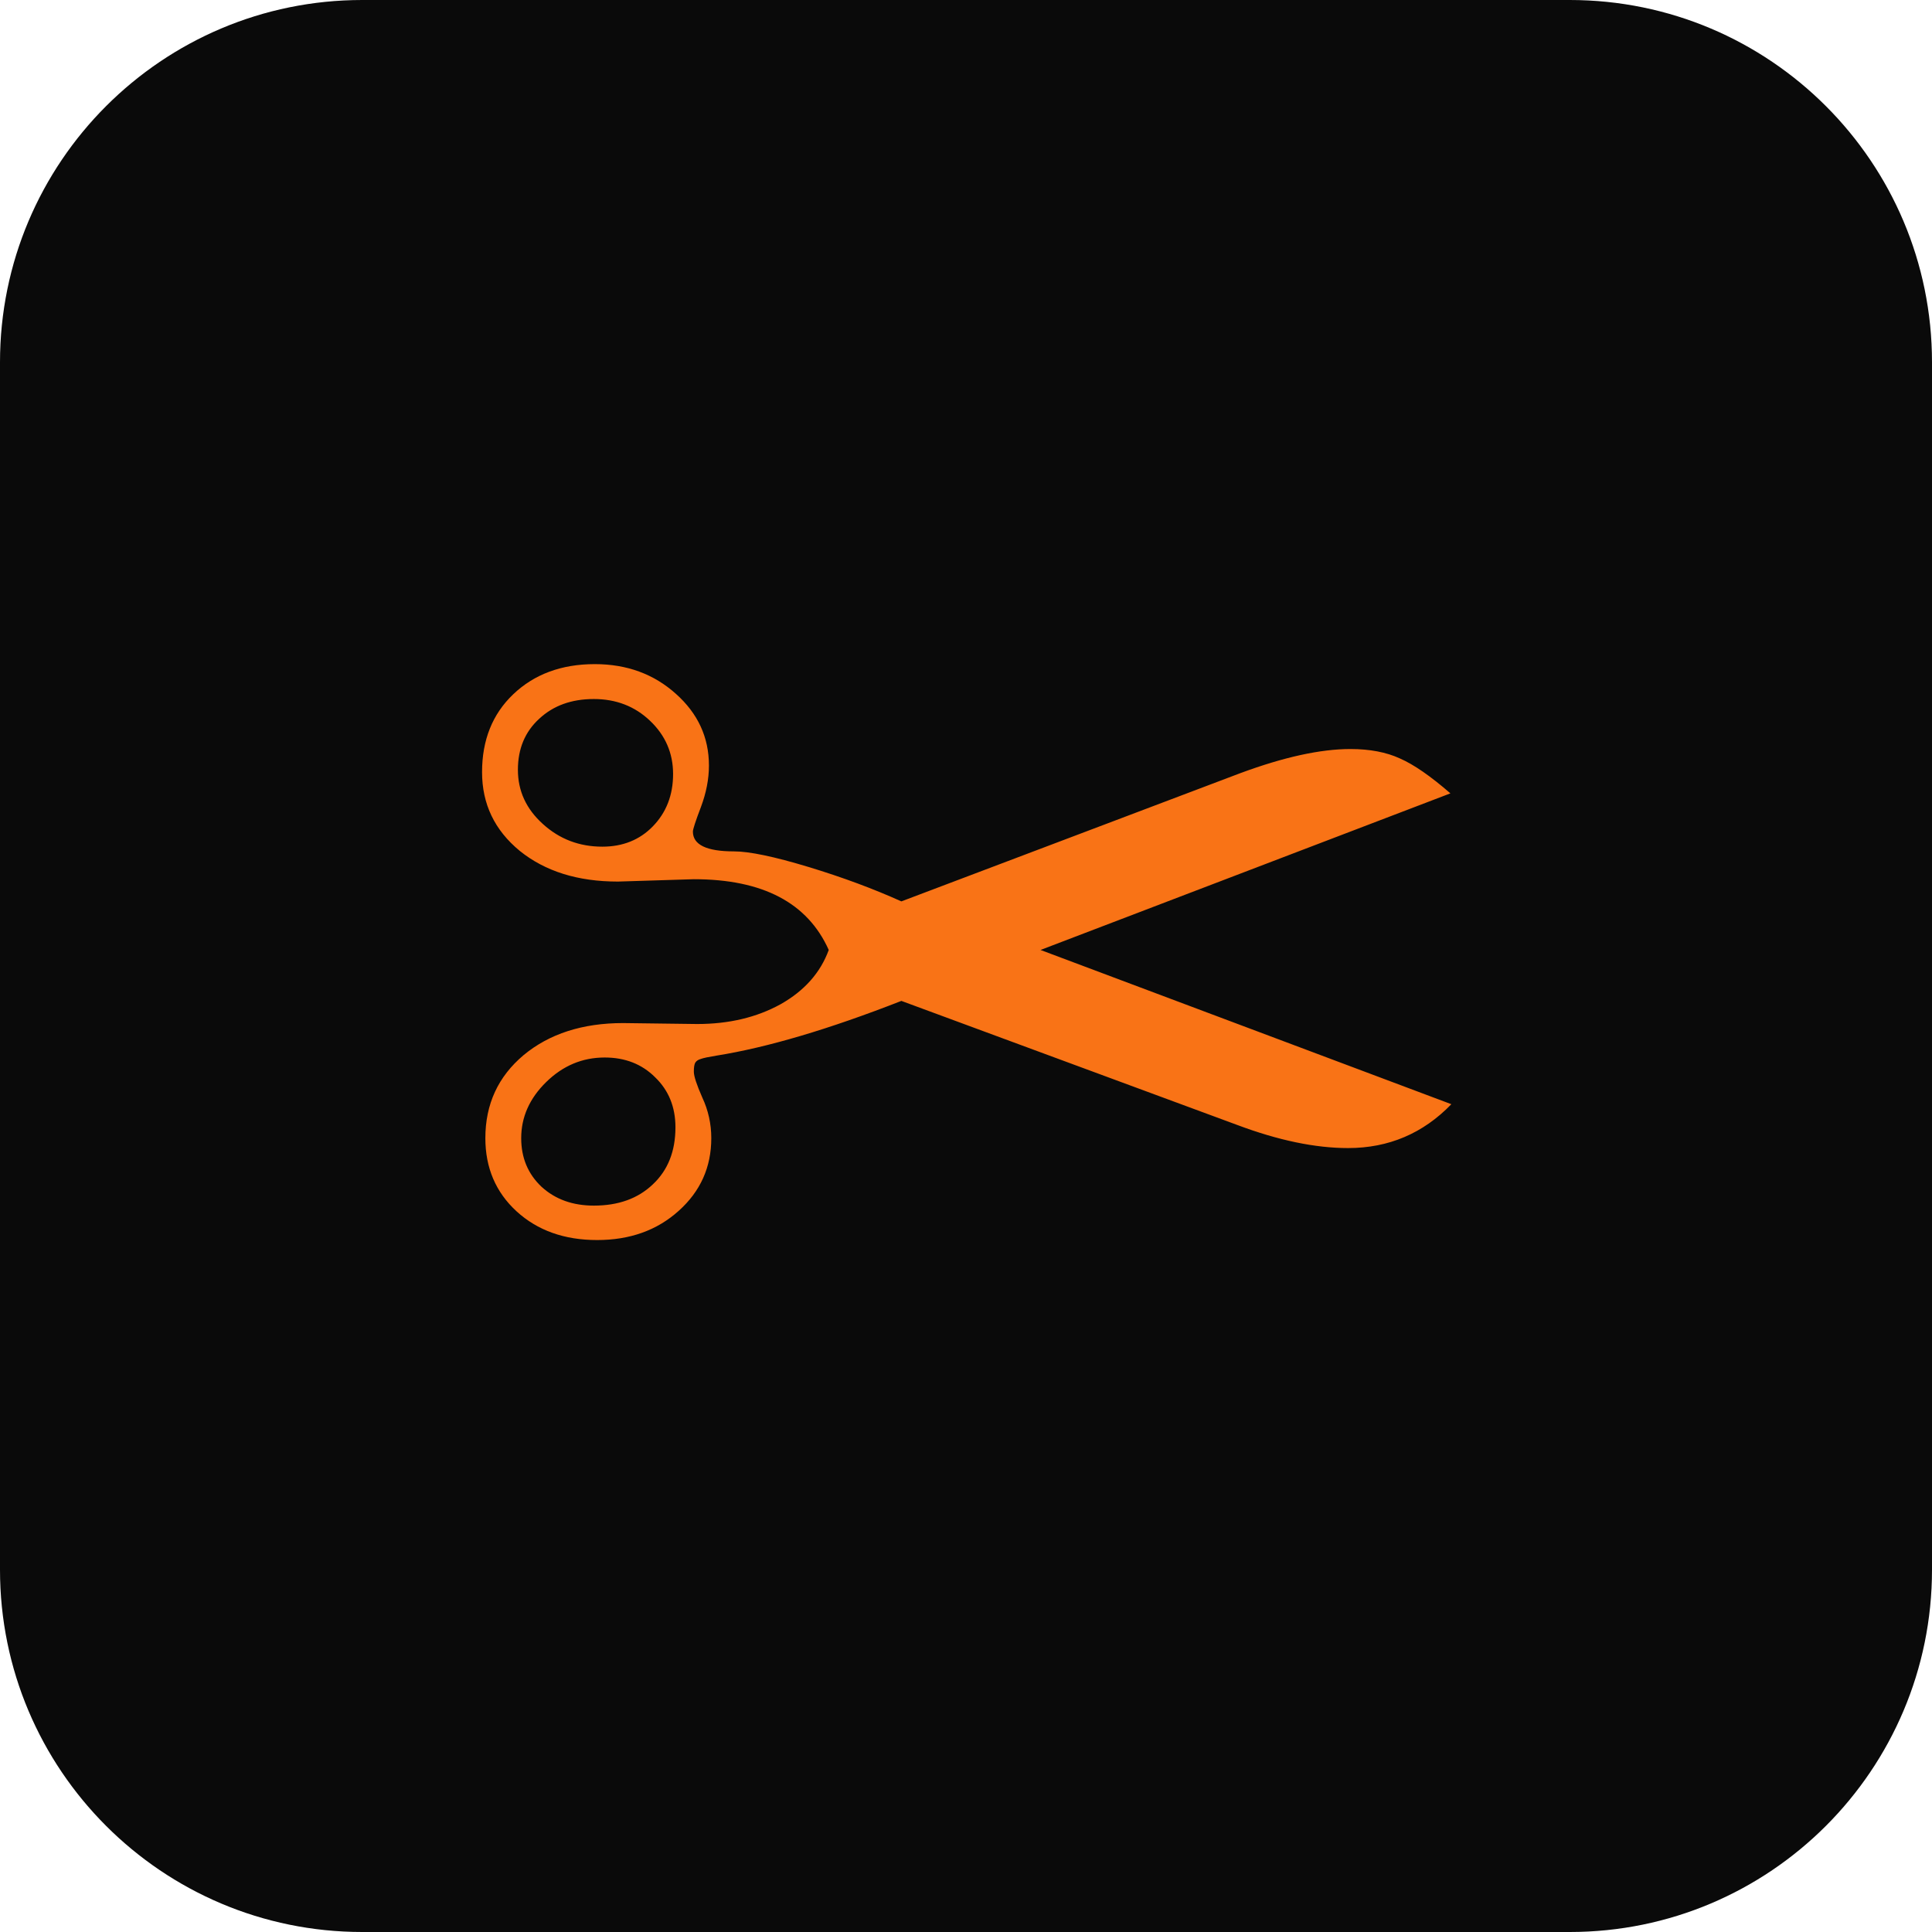
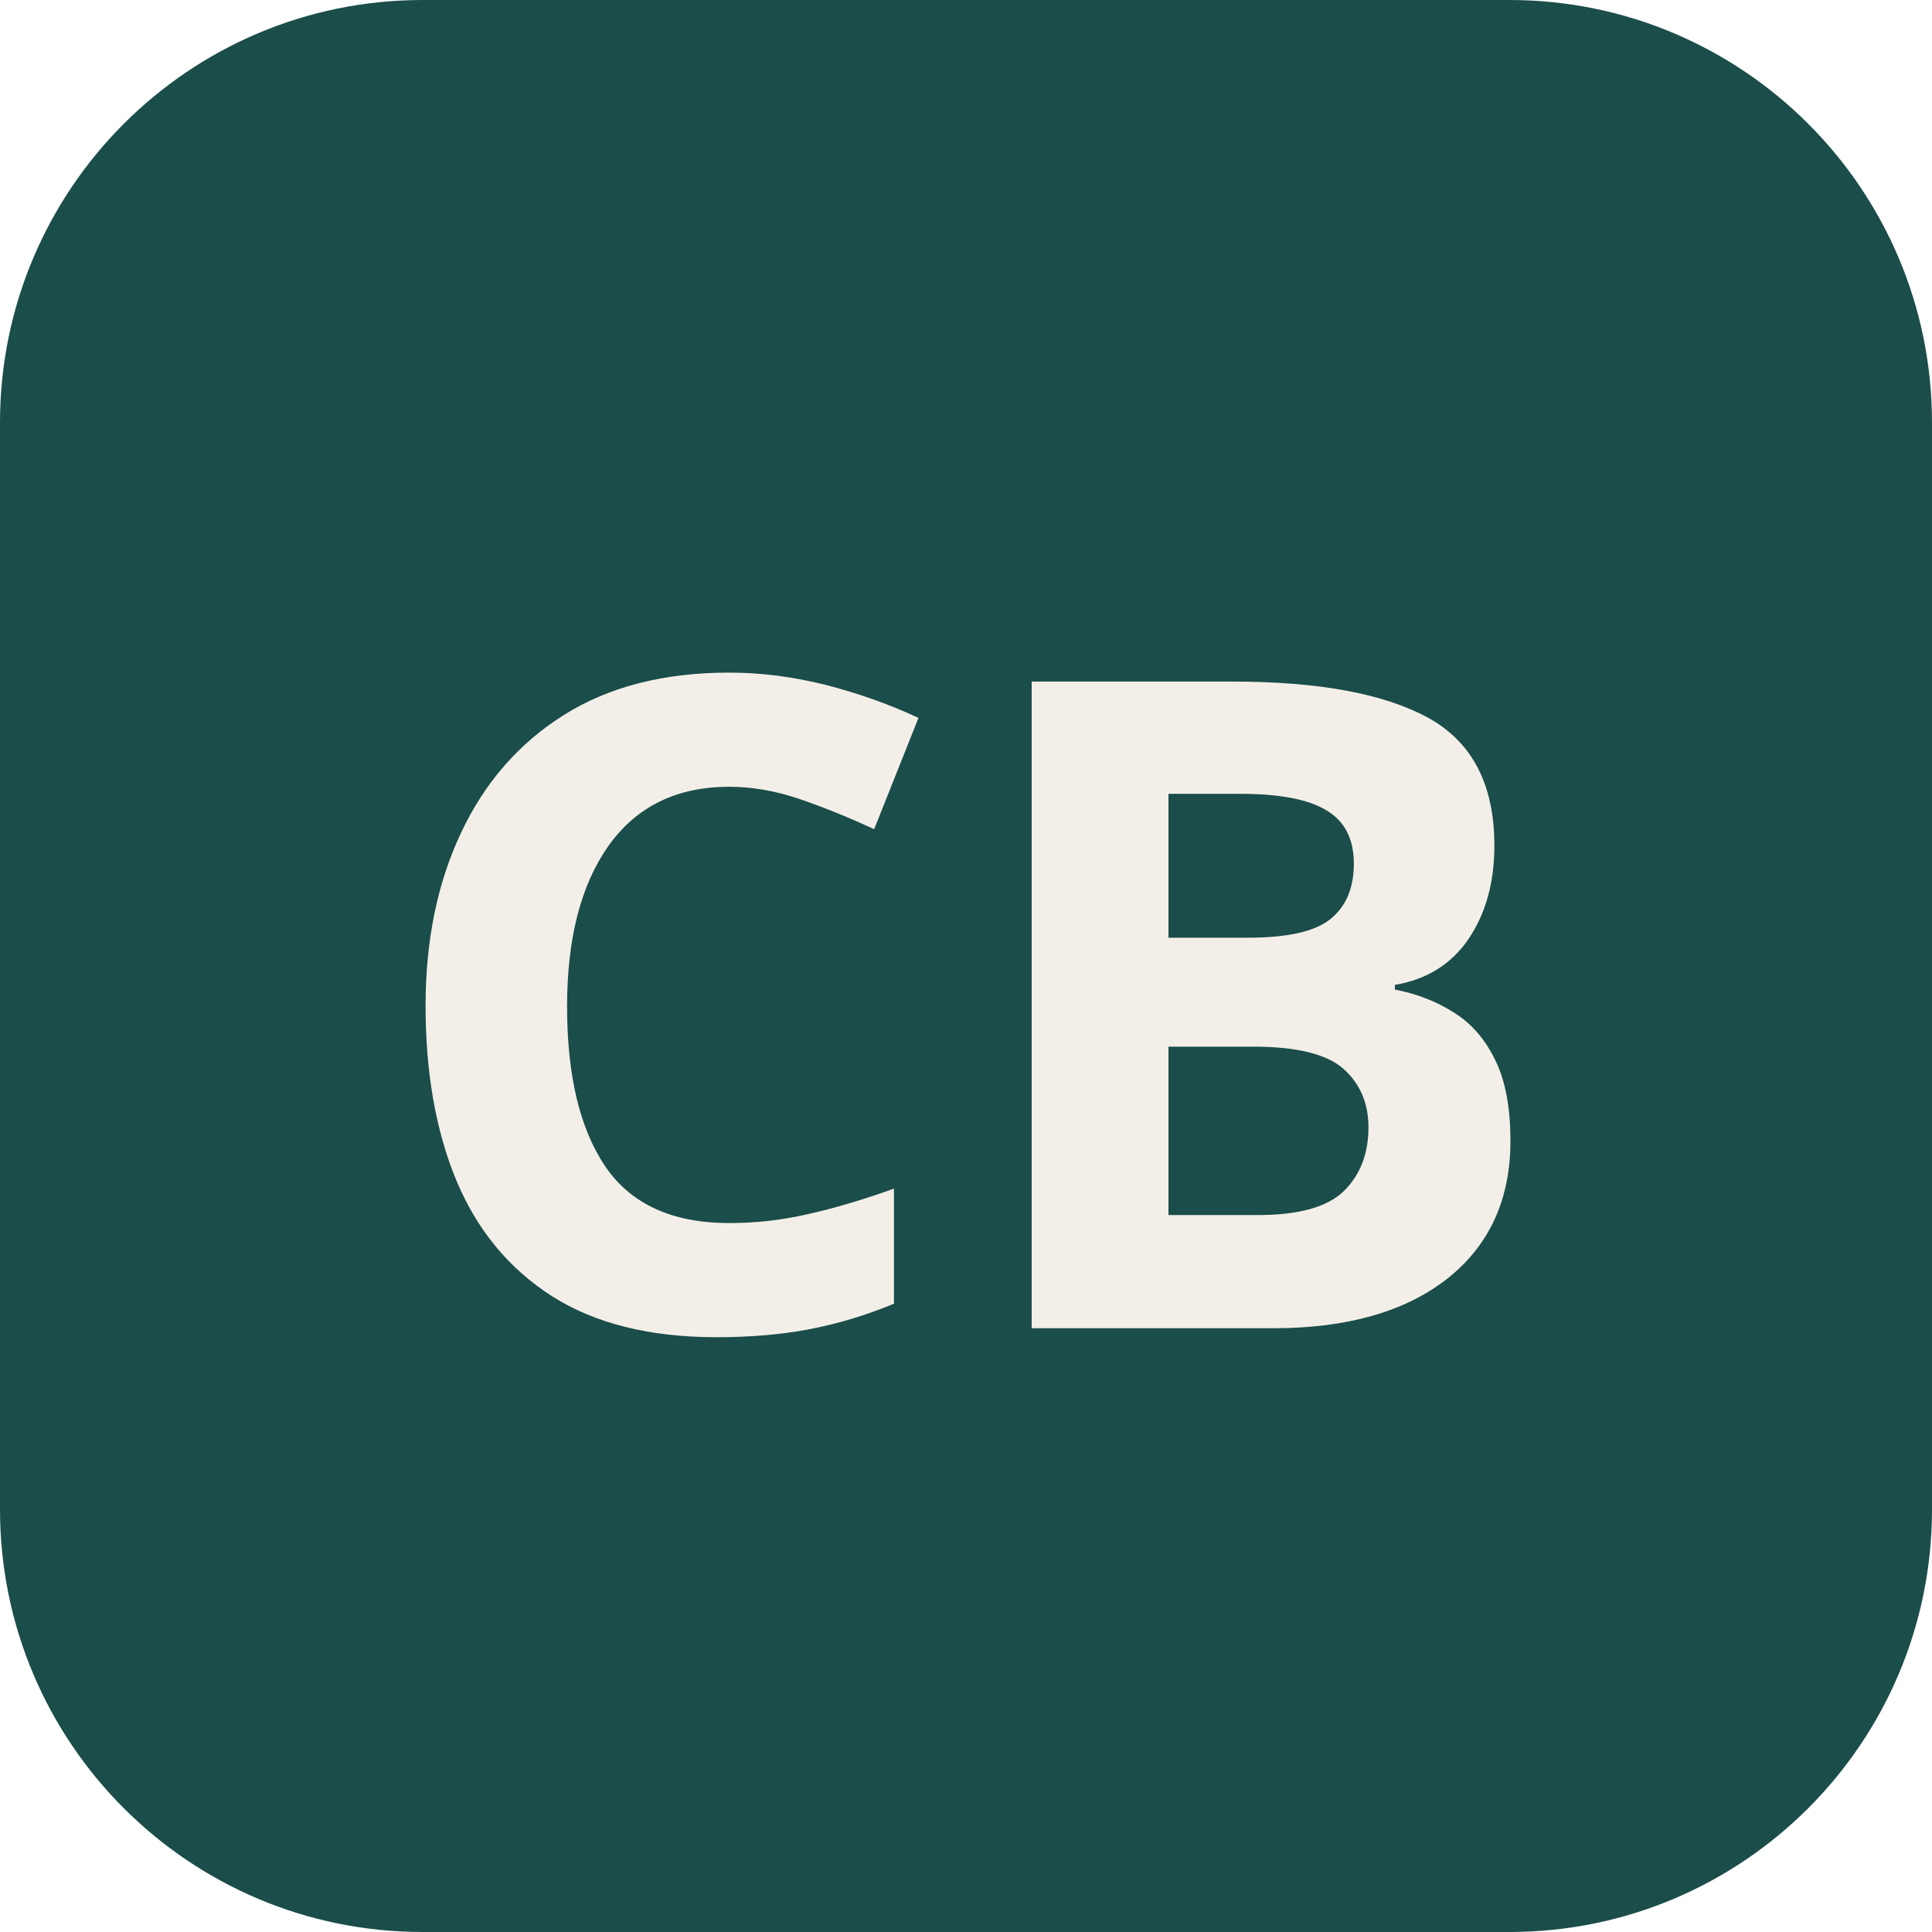
<svg xmlns="http://www.w3.org/2000/svg" viewBox="0 0 64 64">
-   <rect width="64" height="64" rx="12" fill="#0a0a0a" />
-   <text x="32" y="44" font-size="36" text-anchor="middle" fill="#f97316">✂</text>
+   <rect width="64" height="64" rx="14" fill="#1b4d4a" />
+   <text x="32" y="44" font-family="sans-serif" font-weight="700" font-size="30" fill="#f3efe8" text-anchor="middle">CB</text>
</svg>
